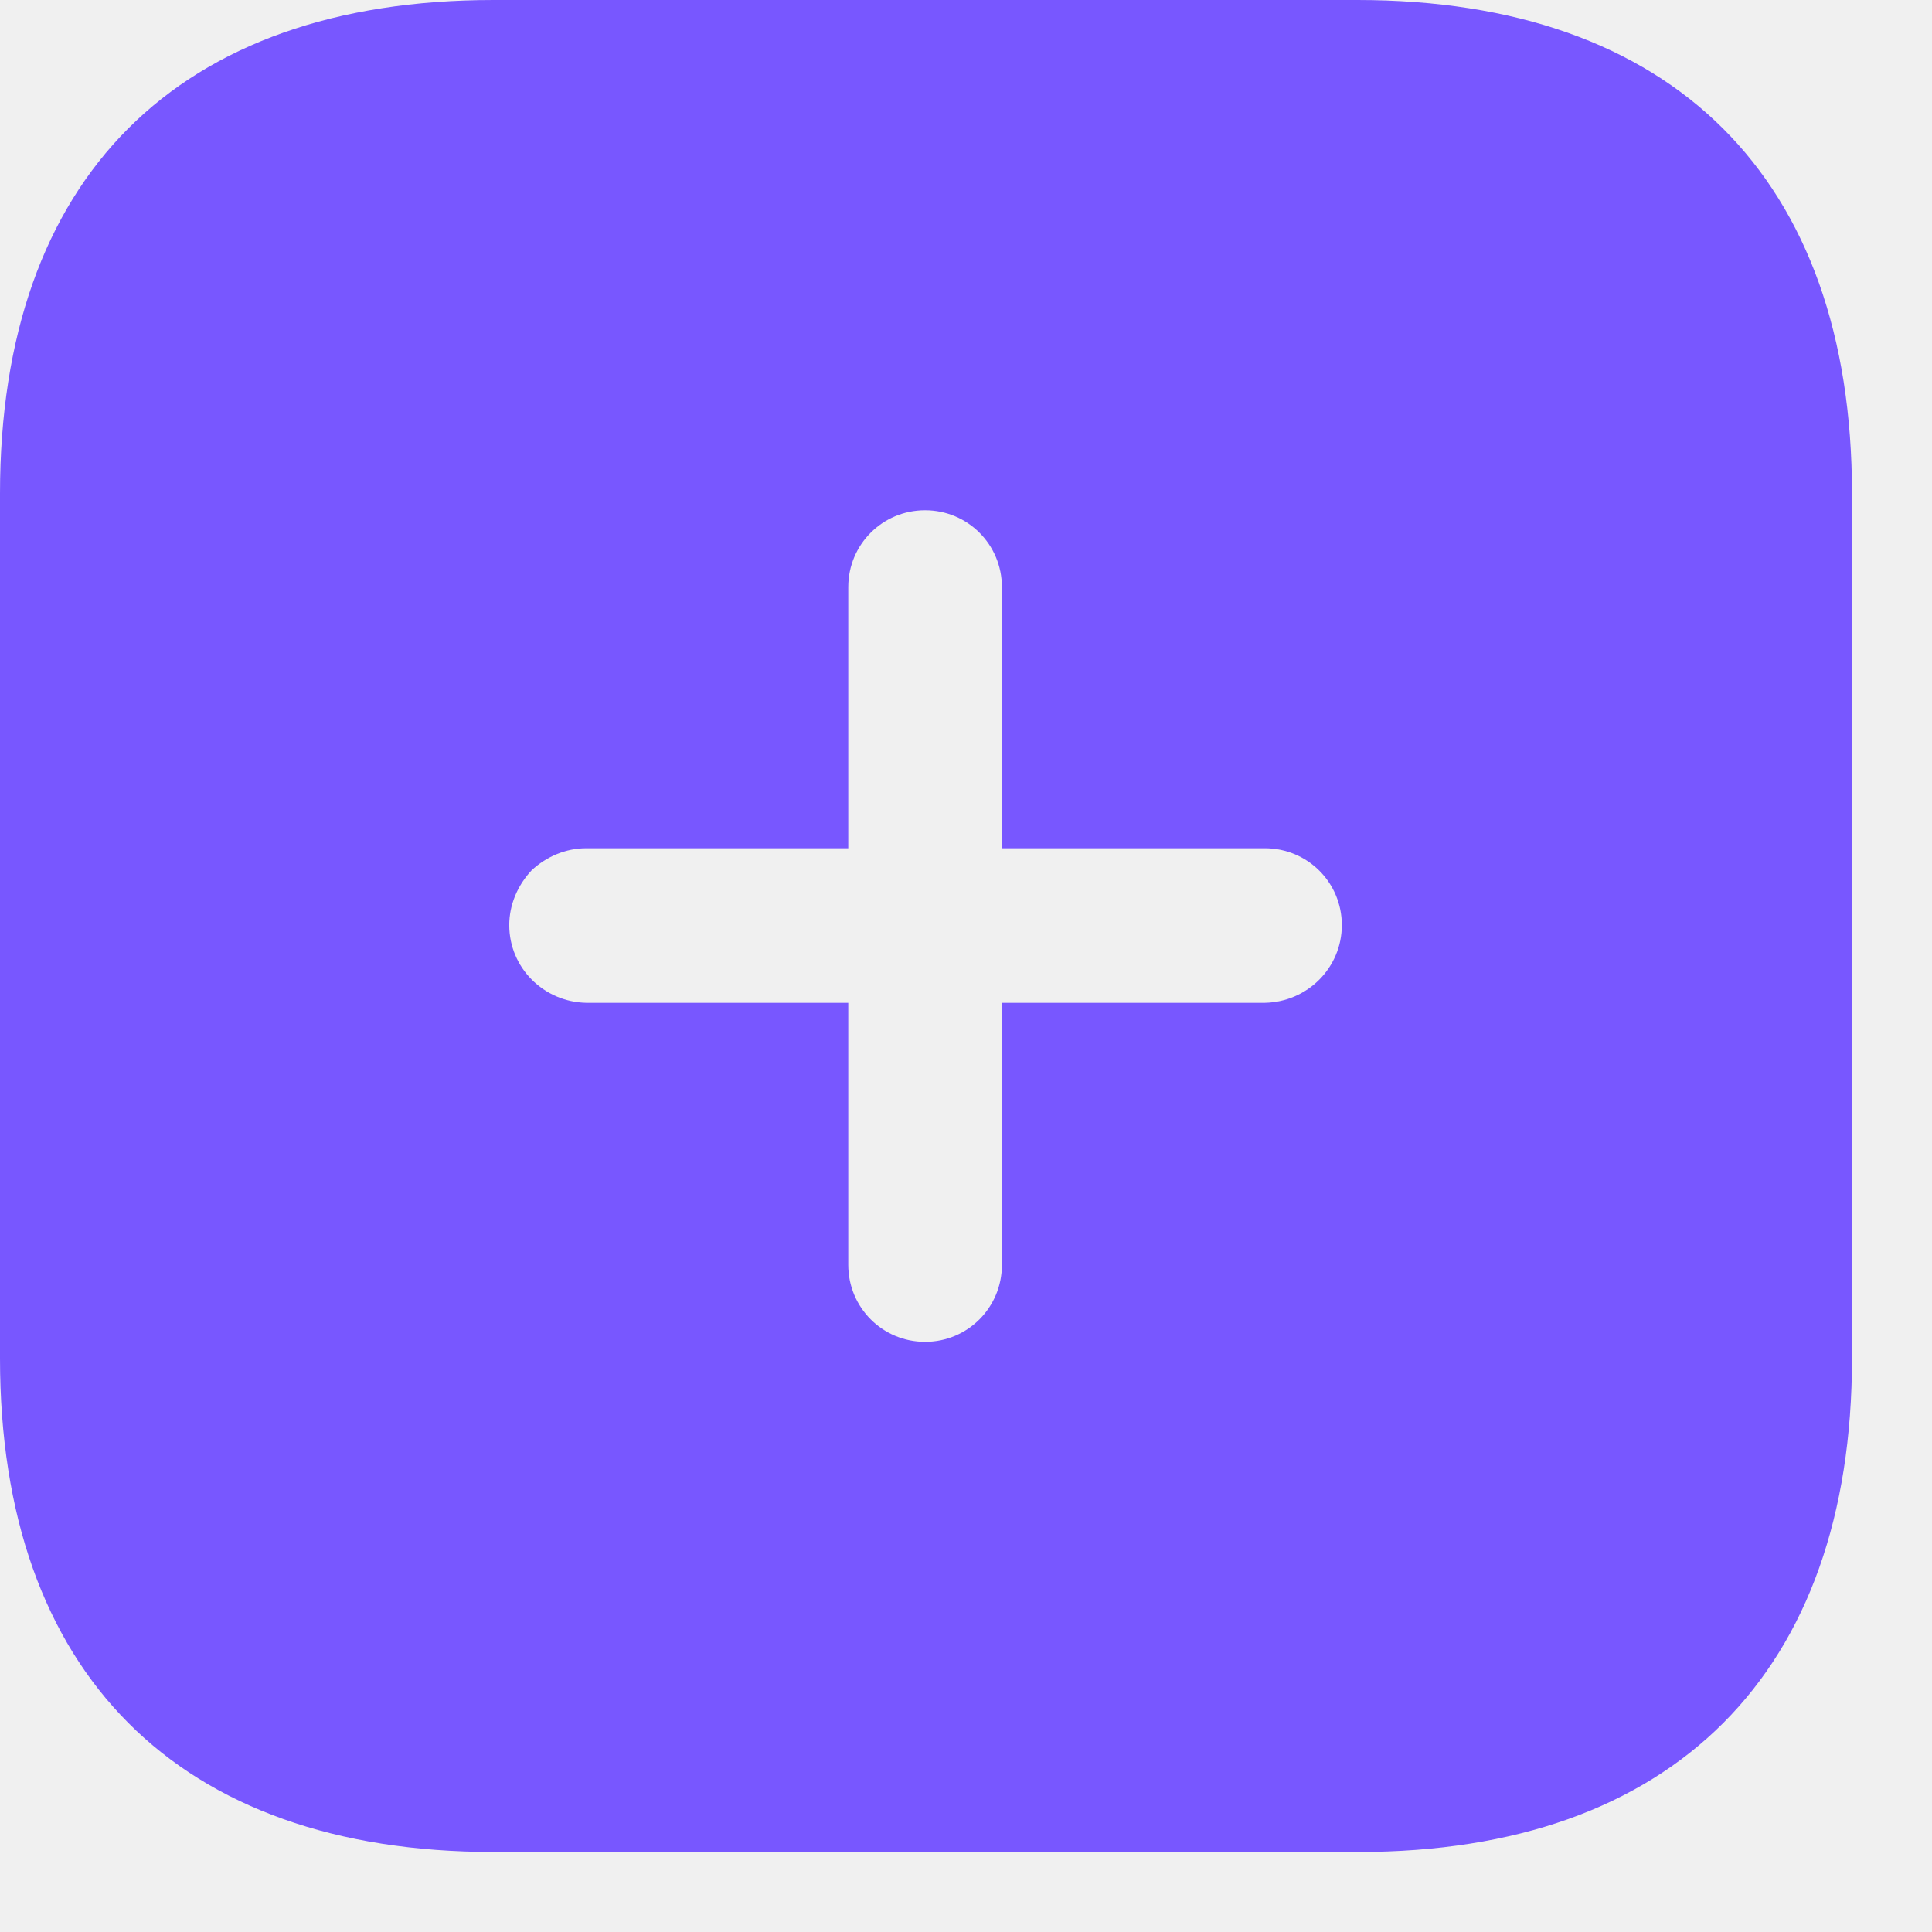
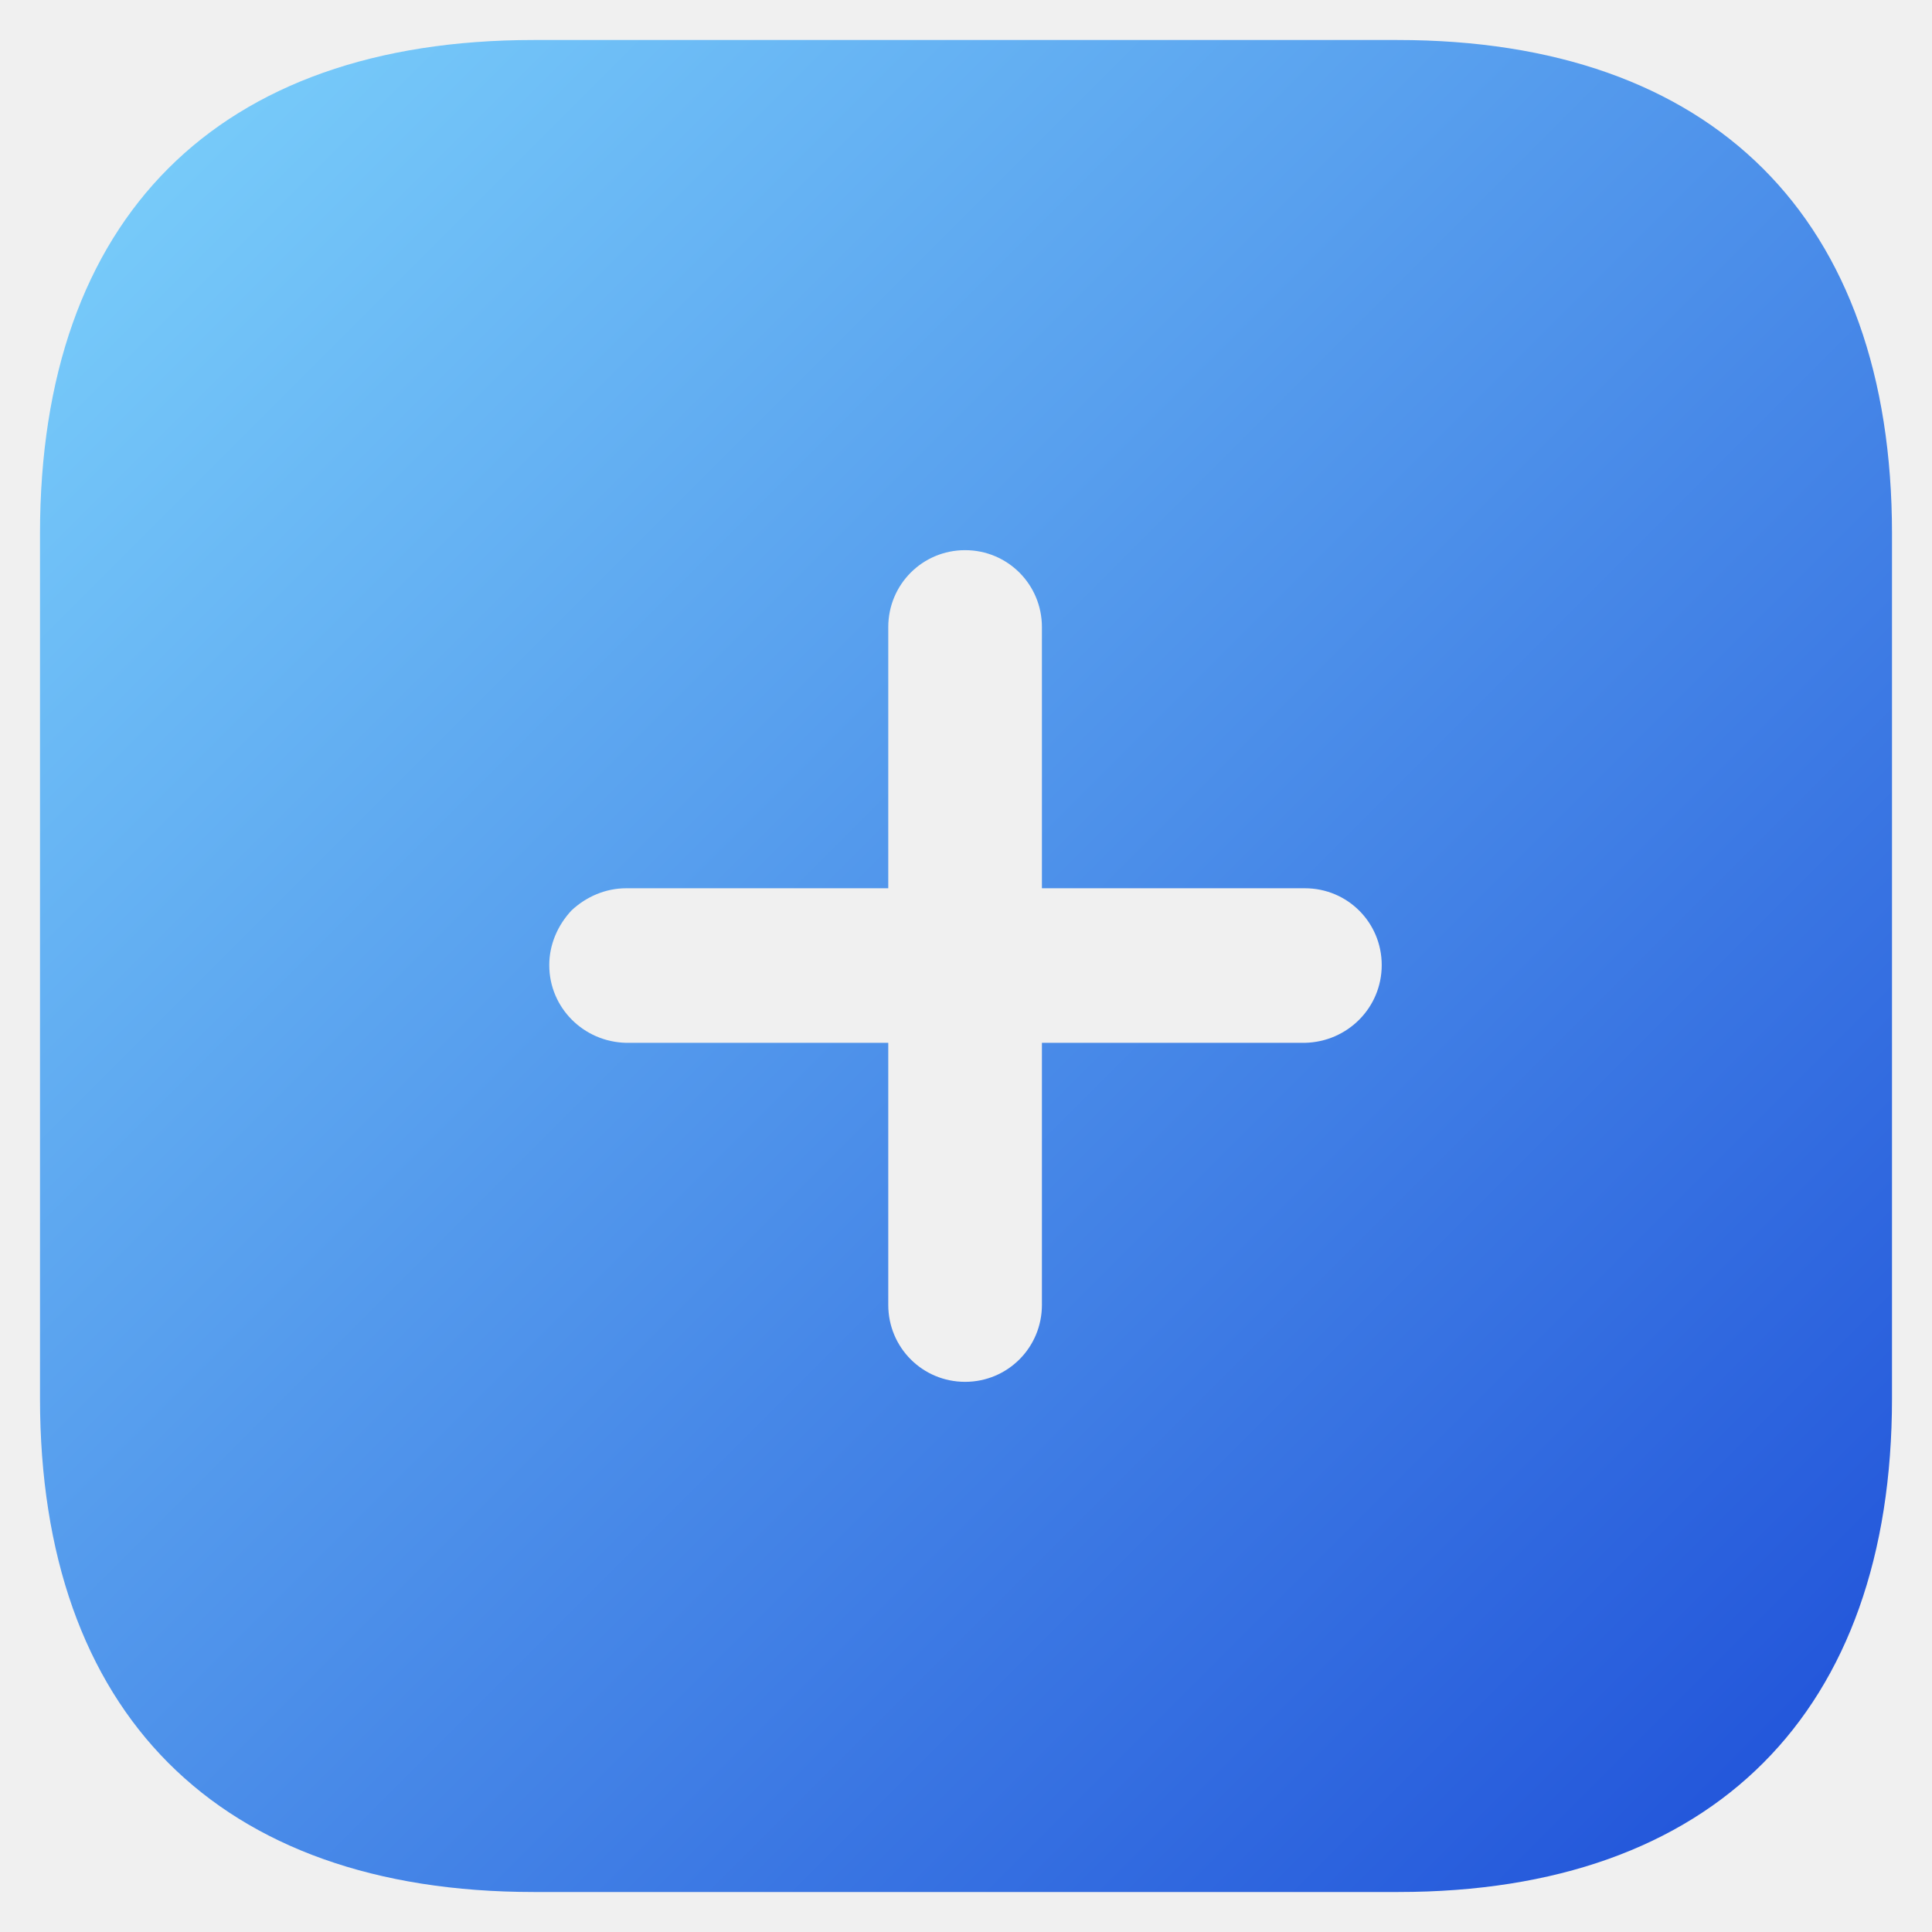
<svg xmlns="http://www.w3.org/2000/svg" width="17" height="17" viewBox="0 0 17 17" fill="none">
-   <path fill-rule="evenodd" clip-rule="evenodd" d="M4.343 0H11.945C14.716 0 16.296 1.564 16.296 4.343V11.953C16.296 14.716 14.724 16.296 11.953 16.296H4.343C1.564 16.296 0 14.716 0 11.953V4.343C0 1.564 1.564 0 4.343 0ZM8.816 8.824H11.13C11.505 8.816 11.807 8.515 11.807 8.14C11.807 7.765 11.505 7.464 11.13 7.464H8.816V5.166C8.816 4.791 8.515 4.49 8.14 4.49C7.765 4.49 7.464 4.791 7.464 5.166V7.464H5.158C4.979 7.464 4.807 7.537 4.677 7.659C4.555 7.79 4.481 7.96 4.481 8.14C4.481 8.515 4.783 8.816 5.158 8.824H7.464V11.13C7.464 11.505 7.765 11.807 8.14 11.807C8.515 11.807 8.816 11.505 8.816 11.13V8.824Z" fill="#7857FF" />
+   <g clip-path="url(#clip0_7_94)">
+     <path fill-rule="evenodd" clip-rule="evenodd" d="M4.695 0.352H12.297C15.067 0.352 16.648 1.916 16.648 4.695V12.305C16.648 15.067 15.075 16.648 12.305 16.648H4.695C1.916 16.648 0.352 15.067 0.352 12.305V4.695C0.352 1.916 1.916 0.352 4.695 0.352ZM9.168 9.176H11.482C11.857 9.168 12.158 8.867 12.158 8.492C12.158 8.117 11.857 7.816 11.482 7.816H9.168V5.518C9.168 5.143 8.867 4.841 8.492 4.841C8.117 4.841 7.816 5.143 7.816 5.518V7.816H5.51C5.33 7.816 5.159 7.889 5.029 8.011C4.907 8.141 4.833 8.312 4.833 8.492C4.833 8.867 5.135 9.168 5.51 9.176H7.816V11.482C7.816 11.857 8.117 12.159 8.492 12.159C8.867 12.159 9.168 11.857 9.168 11.482V9.176Z" fill="url(#paint0_linear_7_94)" />
+   </g>
+   <defs>
+     <linearGradient id="paint0_linear_7_94" x1="0.352" y1="0.352" x2="16.648" y2="16.648" gradientUnits="userSpaceOnUse">
+       <stop stop-color="#7DD3FC" />
+       <stop offset="1" stop-color="#1D4ED8" />
+     </linearGradient>
+     <clipPath id="clip0_7_94">
+       <rect width="17" height="17" fill="white" />
+     </clipPath>
+   </defs>
</svg>
